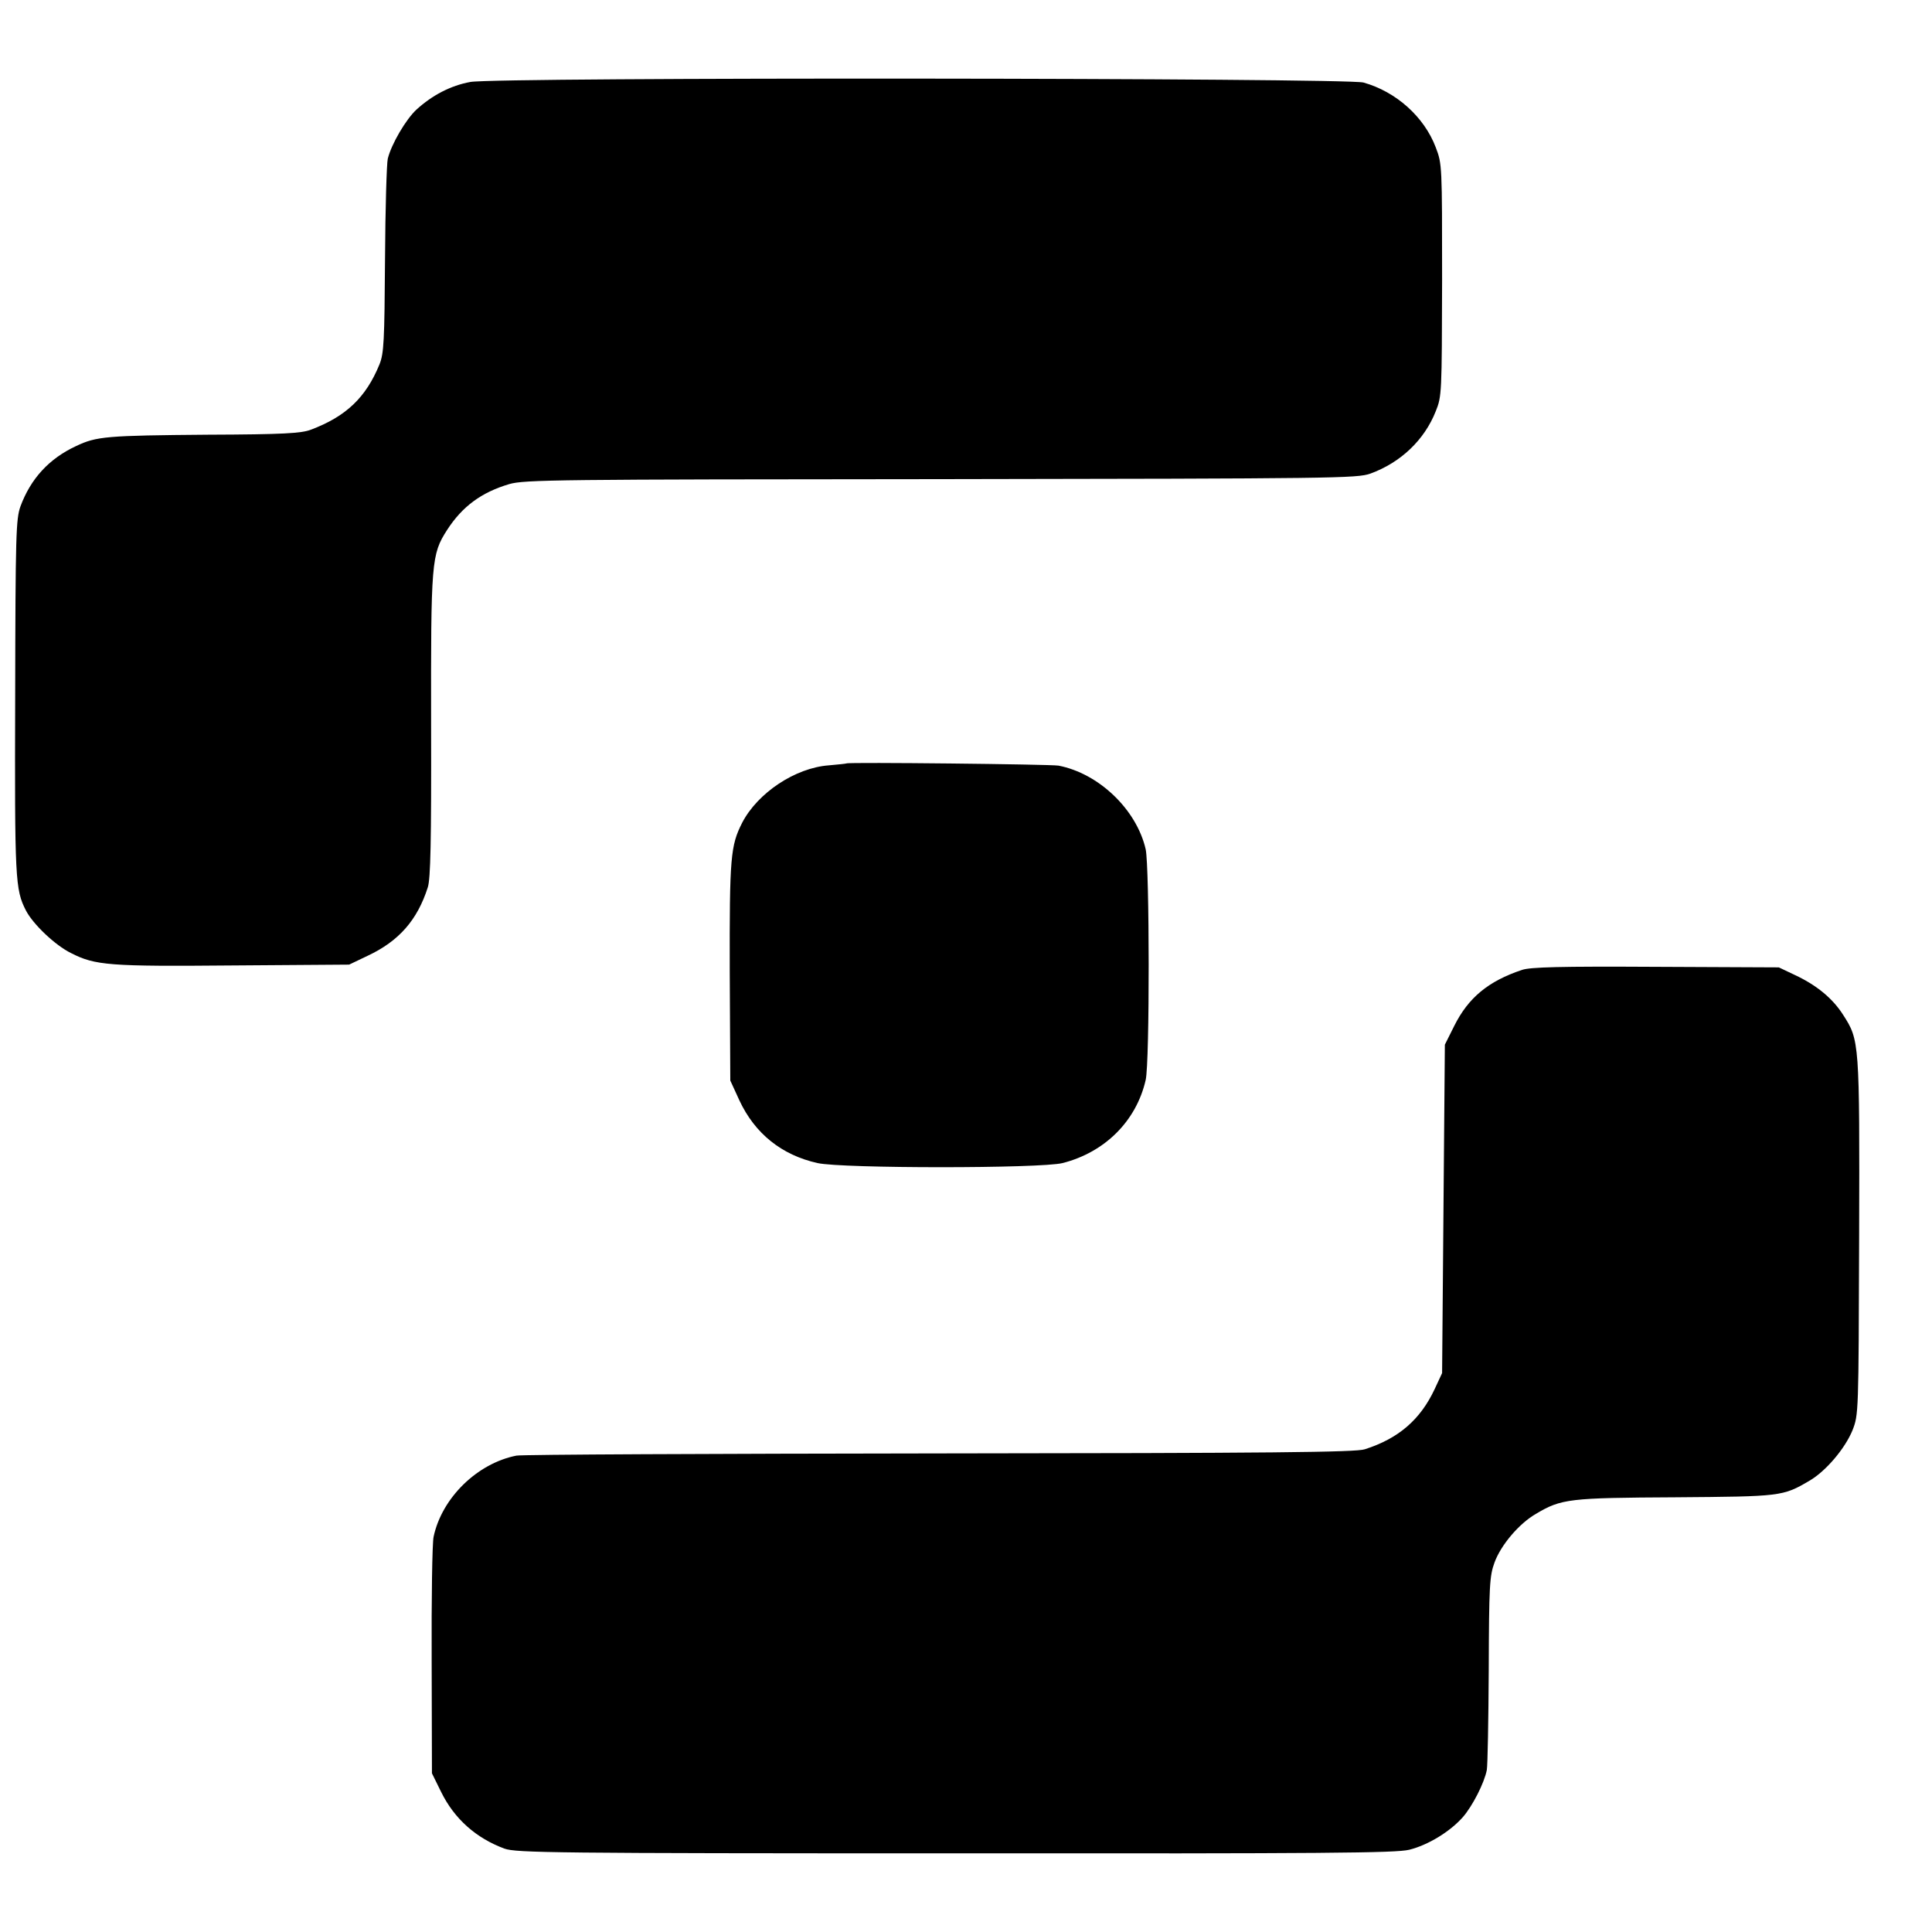
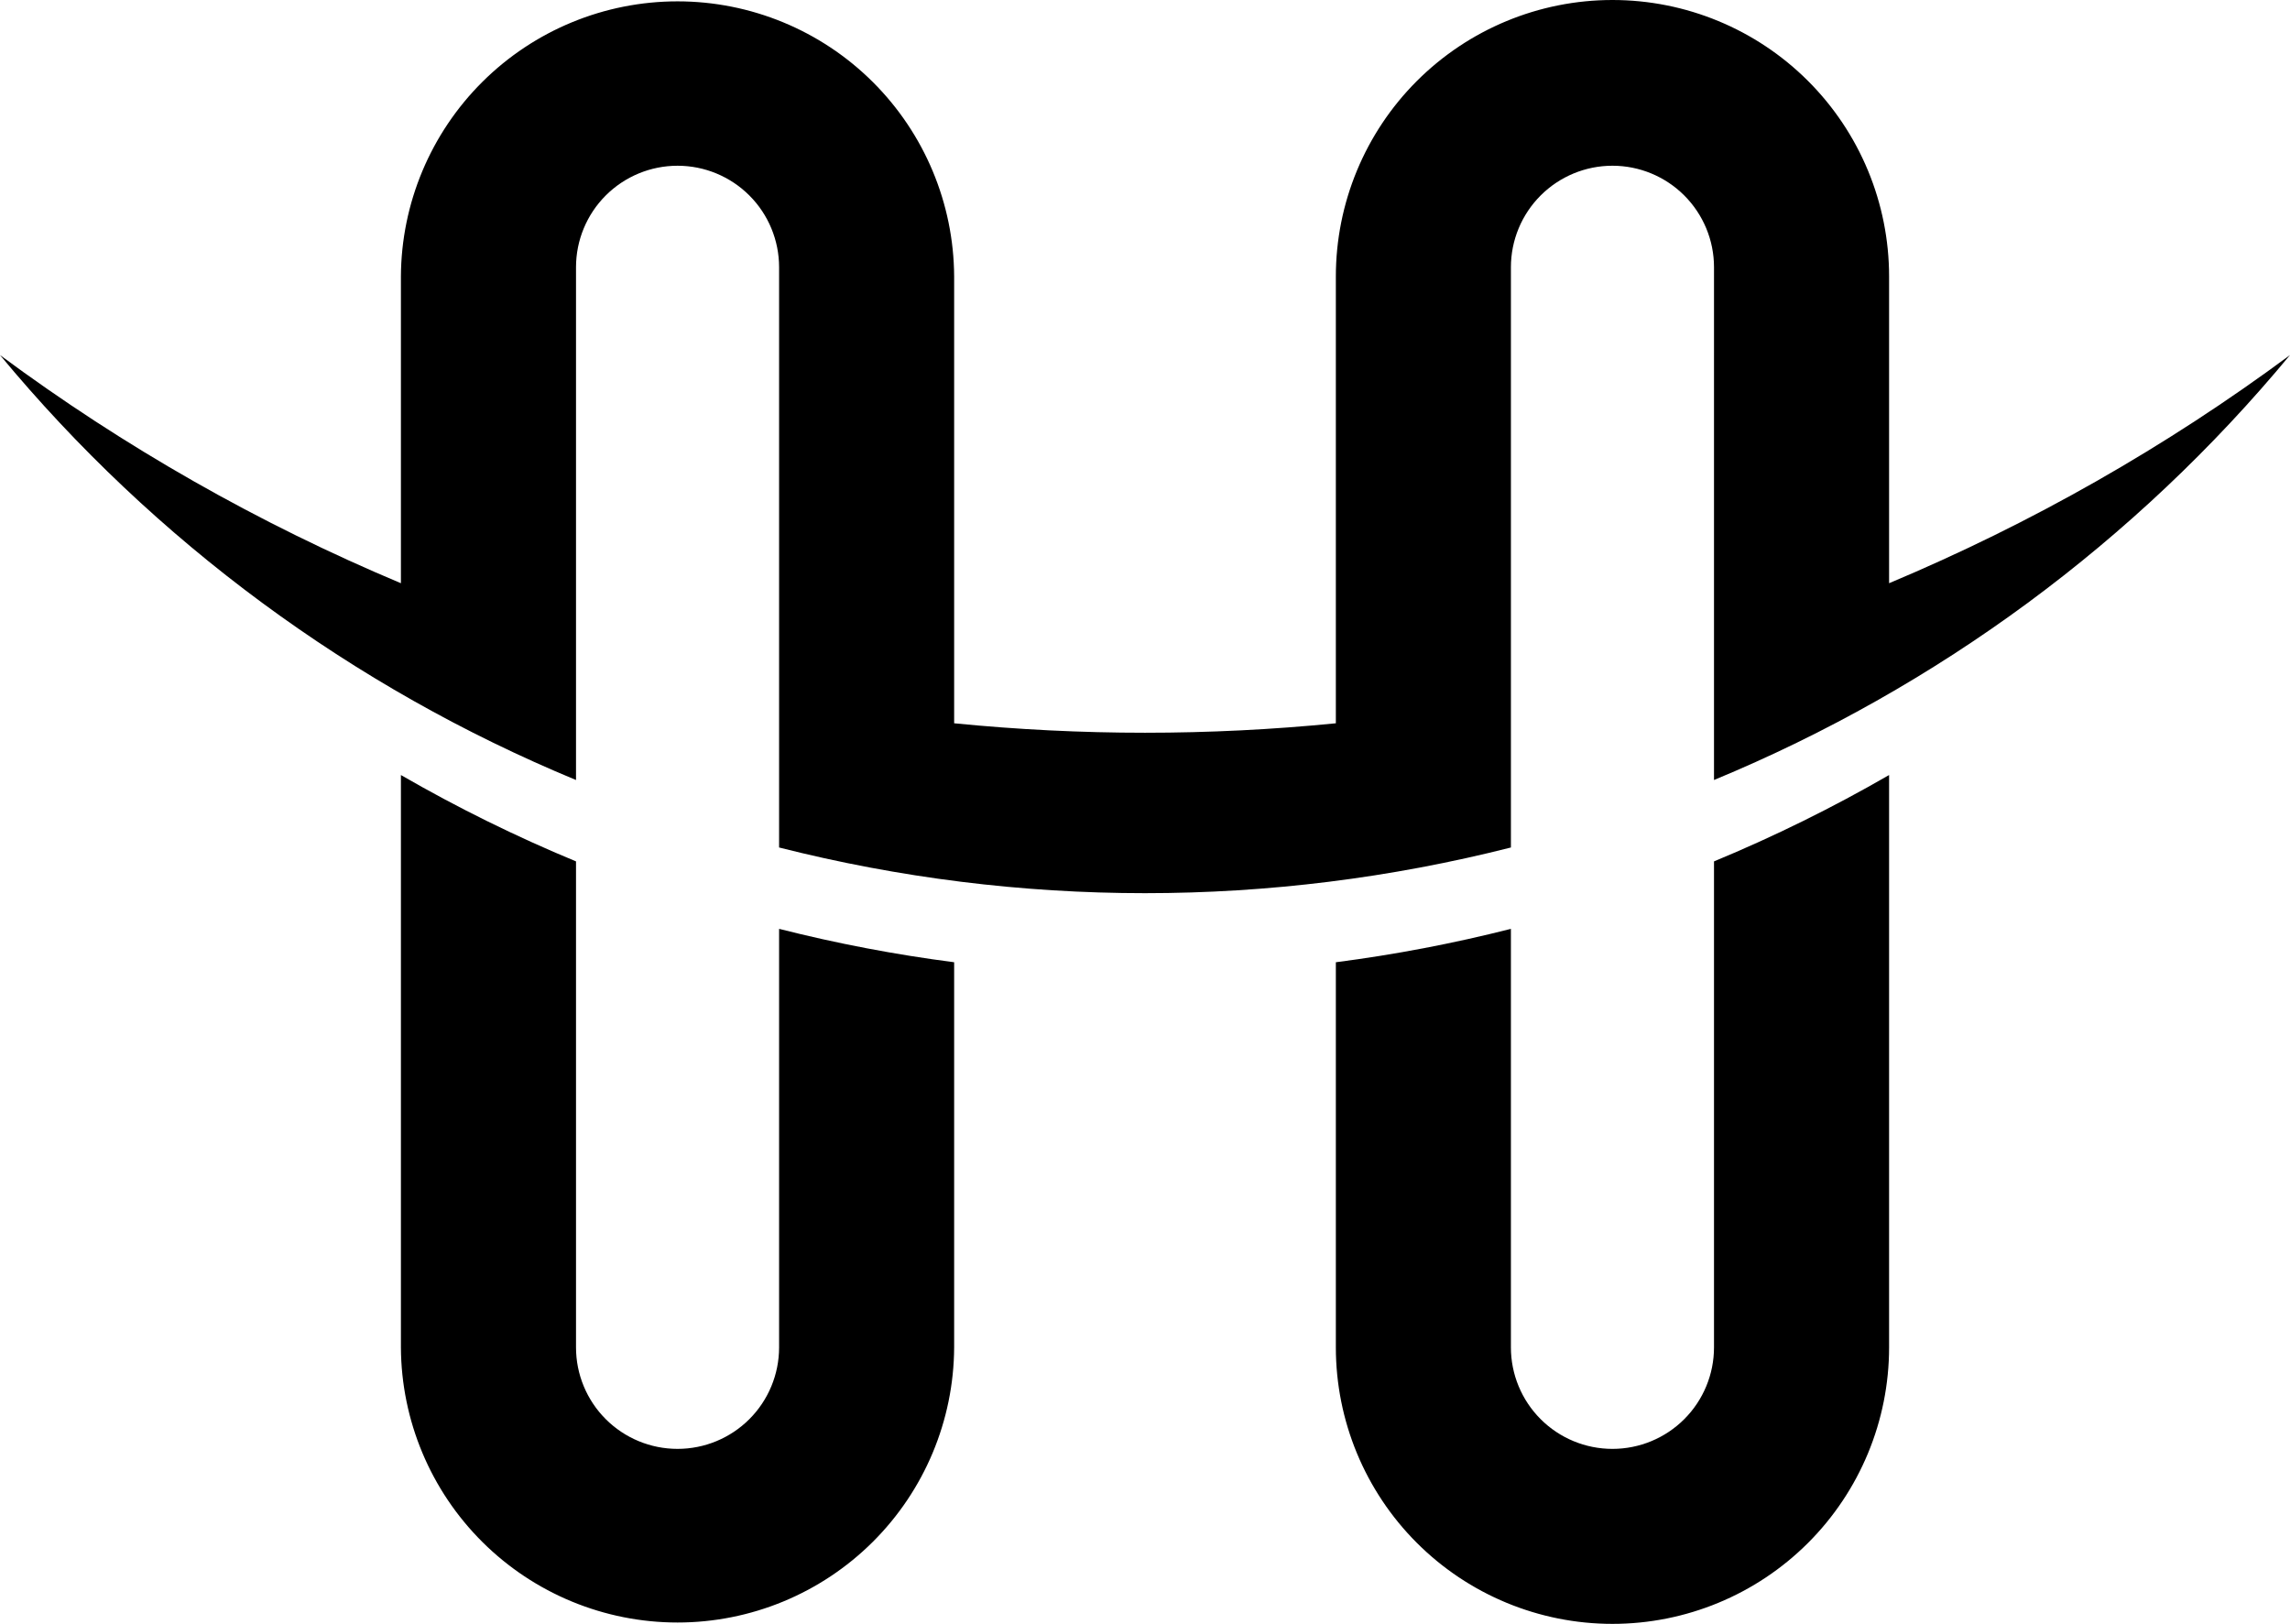
- <svg xmlns="http://www.w3.org/2000/svg" version="1.0" width="700pt" height="700pt" viewBox="0 0 700 700" preserveAspectRatio="xMidYMid meet">
-   <g transform="translate(0,700) scale(0.1,-0.1)" fill="#000000" stroke="none">
-     <path d="M1704 6703 c-71 -13 -138 -48 -195 -100 -38 -35 -91 -125 -104 -178 -4 -16 -9 -181 -10 -365 -2 -297 -4 -340 -20 -380 -49 -120 -121 -189 -249 -237 -34 -13 -99 -17 -373 -18 -368 -3 -403 -6 -477 -41 -99 -46 -165 -119 -202 -219 -16 -46 -18 -99 -19 -690 -2 -662 0 -698 39 -774 26 -50 106 -126 163 -154 88 -45 138 -49 588 -45 l420 3 67 32 c113 53 180 129 218 248 10 31 13 164 12 585 -1 598 1 621 58 710 55 85 124 136 225 166 55 16 171 17 1565 18 1430 2 1507 3 1555 20 110 40 196 122 237 226 22 54 22 66 23 475 0 416 0 421 -23 481 -42 111 -144 202 -262 235 -64 17 -3141 20 -3236 2z" />
-     <path d="M3067 4234 c-1 -1 -30 -4 -64 -7 -122 -9 -258 -100 -314 -208 -42 -83 -46 -123 -45 -539 l2 -395 33 -72 c56 -120 153 -198 283 -227 89 -20 808 -20 888 0 153 39 267 152 301 301 15 65 14 771 0 836 -33 144 -170 275 -316 303 -29 5 -762 13 -768 8z" />
-     <path d="M5515 3486 c-123 -41 -195 -101 -246 -203 l-34 -68 -5 -595 -5 -595 -27 -58 c-52 -111 -131 -179 -253 -218 -32 -11 -347 -14 -1540 -15 -825 -1 -1515 -4 -1534 -8 -142 -28 -270 -153 -300 -294 -5 -23 -8 -226 -7 -450 l1 -407 33 -67 c48 -98 127 -168 230 -206 43 -15 175 -17 1634 -17 1346 -1 1595 1 1644 13 68 17 147 65 194 118 35 40 78 124 87 171 3 16 6 179 7 363 1 306 3 340 21 389 23 63 89 141 150 176 92 55 121 58 505 60 383 3 389 3 486 60 60 35 129 117 156 183 22 57 22 58 24 702 2 708 1 711 -58 803 -38 60 -97 108 -174 144 l-59 28 -445 2 c-350 2 -454 -1 -485 -11z" />
-   </g>
+ <svg xmlns="http://www.w3.org/2000/svg" width="1028" height="729" viewBox="0 0 1028 729" fill="none">
+   <path fill-rule="evenodd" clip-rule="evenodd" d="M769.429 196.865V350.165C869.885 308.586 958.651 243.095 1028 159.393C972.34 200.633 911.914 235.024 848.028 261.824L848.028 124.118C848.028 91.2 834.945 59.63 811.658 36.353C788.37 13.077 756.785 0 723.851 0C690.918 0 659.333 13.077 636.045 36.353C612.758 59.63 599.675 91.2 599.675 124.118V324.702C542.699 330.366 485.301 330.366 428.325 324.702L428.325 124.115C428.164 91.303 415.009 59.89 391.739 36.745C368.469 13.6 336.977 0.607 304.149 0.607C271.32 0.607 239.828 13.6 216.558 36.745C193.288 59.89 180.134 91.303 179.972 124.115V261.824C116.089 235.017 55.664 200.626 0 159.393C69.354 243.092 158.121 308.583 258.577 350.165L258.577 119.964C258.577 107.881 263.38 96.292 271.928 87.748C280.476 79.204 292.07 74.404 304.159 74.404C316.248 74.404 327.842 79.204 336.39 87.748C344.939 96.292 349.741 107.881 349.741 119.964L349.741 380.46C457.539 407.81 570.464 407.81 678.262 380.46V119.964C678.262 107.88 683.065 96.291 691.614 87.746C700.162 79.201 711.757 74.401 723.847 74.401C735.937 74.401 747.531 79.201 756.08 87.746C764.629 96.291 769.432 107.88 769.432 119.964L769.429 196.865ZM769.429 386.7V604.882C769.429 616.966 764.626 628.555 756.077 637.1C747.528 645.645 735.934 650.445 723.844 650.445C711.754 650.445 700.159 645.645 691.611 637.1C683.062 628.555 678.259 616.966 678.259 604.882V416.989C652.388 423.554 626.146 428.56 599.675 431.98V604.882C599.675 637.8 612.758 669.37 636.045 692.647C659.333 715.923 690.918 729 723.851 729C756.785 729 788.37 715.923 811.658 692.647C834.945 669.37 848.028 637.8 848.028 604.882V347.934C822.704 362.559 796.448 375.508 769.429 386.7ZM179.972 347.934V604.882C180.134 637.694 193.288 669.107 216.558 692.252C239.828 715.397 271.32 728.39 304.149 728.39C336.977 728.39 368.469 715.397 391.739 692.252C415.009 669.107 428.164 637.694 428.325 604.882V431.977C401.854 428.557 375.612 423.551 349.741 416.986V604.882C349.741 616.965 344.939 628.554 336.39 637.098C327.842 645.642 316.248 650.442 304.159 650.442C292.07 650.442 280.476 645.642 271.928 637.098C263.38 628.554 258.577 616.965 258.577 604.882V386.7C231.555 375.511 205.297 362.561 179.972 347.934Z" fill="black" />
</svg>
